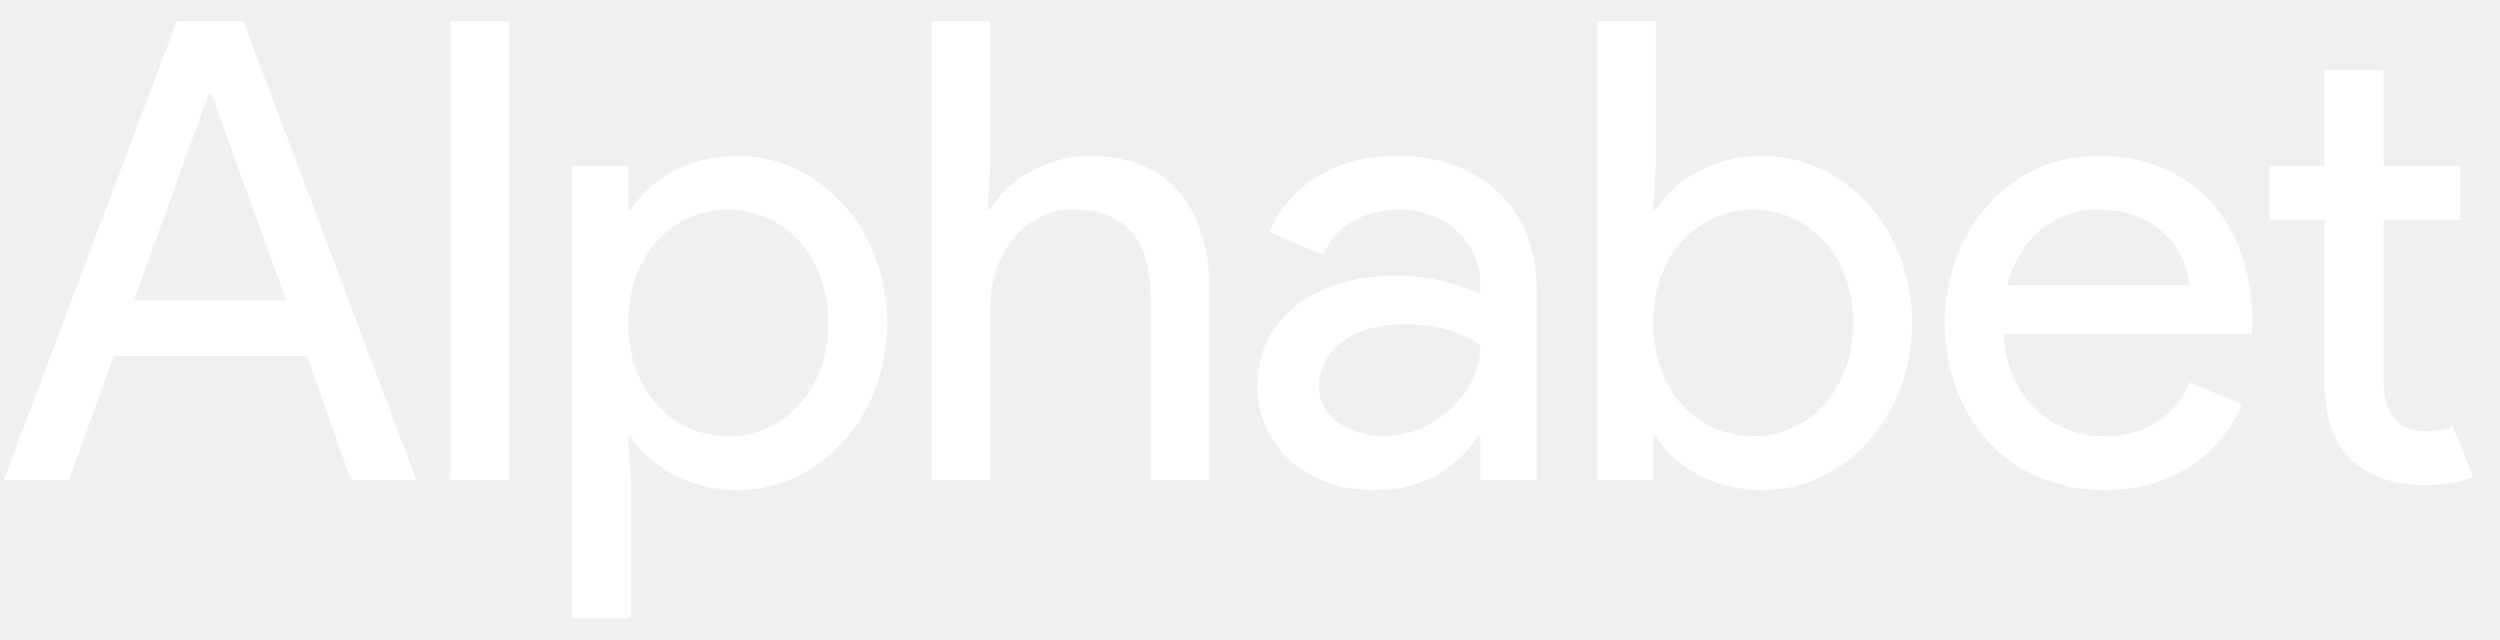
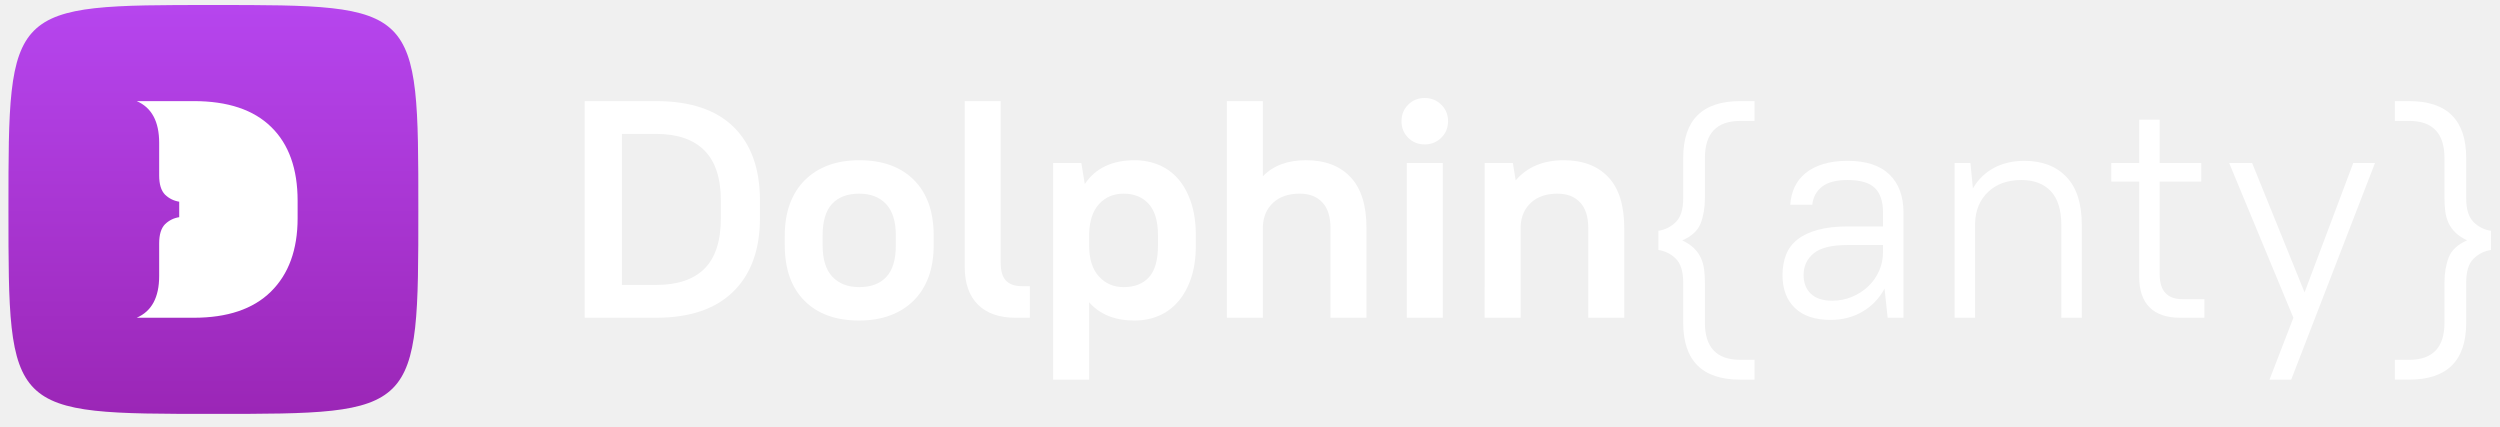
- <svg xmlns="http://www.w3.org/2000/svg" width="86" height="22" viewBox="0 0 86 22" fill="none">
-   <path d="M79.967 13.226V7.562H78.072V5.711H79.967V2.405H81.995V5.711H84.639V7.562H81.995V13.071C81.995 14.283 82.502 14.834 83.449 14.834C83.824 14.834 84.088 14.79 84.375 14.658L85.08 16.399C84.617 16.597 84.132 16.686 83.449 16.686C81.179 16.686 79.967 15.429 79.967 13.226ZM66.899 11.11C66.899 8.047 69.015 5.358 72.188 5.358C75.406 5.358 77.478 7.628 77.478 11.11C77.478 11.264 77.455 11.485 77.455 11.485H68.927C69.037 13.777 70.69 15.01 72.365 15.01C73.555 15.01 74.744 14.526 75.318 13.159L77.125 13.909C76.486 15.451 74.899 16.862 72.409 16.862C69.103 16.862 66.899 14.371 66.899 11.11ZM72.144 7.209C70.646 7.209 69.456 8.223 69.059 9.81H75.318C75.252 8.862 74.458 7.209 72.144 7.209ZM56.961 15.01H56.873V16.509H54.934V0.73H56.961V5.711L56.873 7.209H56.961C57.578 6.218 58.923 5.358 60.642 5.358C63.374 5.358 65.776 7.804 65.776 11.11C65.776 14.416 63.374 16.862 60.642 16.862C58.923 16.862 57.578 16.002 56.961 15.01ZM63.749 11.11C63.749 8.686 62.118 7.209 60.311 7.209C58.504 7.209 56.873 8.642 56.873 11.11C56.873 13.578 58.504 15.01 60.311 15.01C62.118 15.01 63.749 13.534 63.749 11.11ZM43.255 13.247C43.255 10.801 45.459 9.479 47.993 9.479C49.447 9.479 50.505 9.898 50.924 10.14V9.832C50.924 8.201 49.624 7.209 48.103 7.209C46.979 7.209 45.899 7.76 45.525 8.774L43.674 7.981C44.048 6.989 45.348 5.358 48.059 5.358C50.704 5.358 52.863 6.945 52.863 9.986V16.509H50.924V15.011H50.836C50.241 15.914 49.139 16.862 47.288 16.862C45.084 16.862 43.255 15.495 43.255 13.247ZM50.924 11.859C50.924 11.859 50.065 11.154 48.345 11.154C46.208 11.154 45.37 12.3 45.37 13.291C45.37 14.438 46.56 15.011 47.618 15.011C49.227 15.011 50.924 13.622 50.924 11.859ZM34.066 5.711L33.978 7.209H34.066C34.639 6.217 36.005 5.358 37.482 5.358C40.236 5.358 41.603 7.231 41.603 9.898V16.509H39.575V10.206C39.575 7.958 38.451 7.209 36.909 7.209C35.146 7.209 34.066 8.884 34.066 10.537V16.509H32.038V0.73H34.066V5.711ZM21.704 15.01H21.616L21.704 16.509V21.269H19.676V5.711H21.616V7.209H21.704C22.321 6.218 23.665 5.358 25.384 5.358C28.117 5.358 30.519 7.804 30.519 11.11C30.519 14.416 28.117 16.862 25.384 16.862C23.665 16.862 22.321 16.002 21.704 15.01ZM28.491 11.11C28.491 8.685 26.86 7.209 25.054 7.209C23.246 7.209 21.616 8.642 21.616 11.11C21.616 13.578 23.246 15.01 25.054 15.01C26.86 15.01 28.491 13.534 28.491 11.11ZM15.489 16.509H17.517V0.73H15.489V16.509ZM6.08 0.73L0.13 16.509H2.378L3.92 12.234H10.554L12.074 16.509H14.322L8.372 0.73H6.08ZM7.182 3.22H7.27L9.848 10.338H4.604L7.182 3.22Z" fill="#fff" />
+ <svg xmlns="http://www.w3.org/2000/svg" width="129" height="22" viewBox="0 0 129 22" fill="none">
+   <g clip-path="url(#clip0_2253_39274)">
+     <path d="M30.17 5.217H33.852C35.612 5.217 36.947 5.662 37.854 6.551C38.761 7.44 39.214 8.71 39.214 10.359V11.254C39.214 12.882 38.755 14.147 37.837 15.046C36.919 15.946 35.591 16.396 33.852 16.396H30.17V5.217ZM32.091 6.91V14.703H33.852C34.962 14.703 35.797 14.421 36.357 13.857C36.917 13.292 37.197 12.425 37.197 11.254V10.359C37.197 9.199 36.914 8.334 36.349 7.764C35.783 7.195 34.951 6.91 33.852 6.91H32.091Z" fill="white" />
+     <path d="M44.336 16.54C43.13 16.54 42.188 16.199 41.51 15.518C40.833 14.837 40.494 13.884 40.494 12.66V12.148C40.494 11.542 40.582 10.999 40.758 10.52C40.934 10.041 41.19 9.633 41.526 9.298C41.863 8.963 42.266 8.707 42.735 8.532C43.204 8.356 43.738 8.268 44.336 8.268C45.542 8.268 46.483 8.609 47.161 9.29C47.839 9.971 48.178 10.924 48.178 12.148V12.66C48.178 13.266 48.09 13.809 47.914 14.289C47.737 14.767 47.482 15.175 47.145 15.51C46.809 15.845 46.403 16.101 45.928 16.276C45.454 16.452 44.923 16.54 44.336 16.54ZM44.336 14.815C44.944 14.815 45.411 14.64 45.736 14.288C46.062 13.937 46.225 13.394 46.225 12.659V12.148C46.225 11.425 46.056 10.884 45.721 10.528C45.385 10.171 44.923 9.993 44.336 9.993C43.727 9.993 43.261 10.168 42.935 10.52C42.61 10.871 42.447 11.414 42.447 12.148V12.66C42.447 13.383 42.615 13.924 42.951 14.28C43.288 14.637 43.749 14.815 44.336 14.815Z" fill="white" />
+     <path d="M50.46 15.717C50.006 15.264 49.779 14.613 49.779 13.761V5.217H51.636V13.569C51.636 13.984 51.727 14.288 51.908 14.479C52.09 14.671 52.367 14.767 52.741 14.767H53.141V16.396H52.404C51.562 16.396 50.913 16.169 50.46 15.717Z" fill="white" />
+     <path d="M58.536 16.54C57.532 16.54 56.754 16.226 56.199 15.598V19.59H54.342V8.412H55.798L55.975 9.498C56.252 9.083 56.607 8.774 57.039 8.571C57.471 8.369 57.97 8.268 58.536 8.268C58.995 8.268 59.419 8.351 59.808 8.515C60.198 8.681 60.531 8.926 60.809 9.25C61.086 9.575 61.305 9.98 61.465 10.464C61.625 10.948 61.705 11.51 61.705 12.148V12.66C61.705 13.298 61.625 13.857 61.465 14.336C61.305 14.815 61.083 15.22 60.801 15.55C60.518 15.88 60.184 16.128 59.8 16.292C59.416 16.457 58.995 16.54 58.536 16.54ZM57.975 14.815C58.541 14.815 58.979 14.645 59.288 14.305C59.597 13.964 59.752 13.416 59.752 12.66V12.148C59.752 11.414 59.592 10.871 59.272 10.52C58.952 10.168 58.52 9.993 57.976 9.993C57.464 9.993 57.045 10.168 56.719 10.52C56.393 10.871 56.22 11.382 56.199 12.053V12.66C56.199 13.362 56.367 13.897 56.703 14.264C57.039 14.632 57.463 14.815 57.975 14.815Z" fill="white" />
+     <path d="M63.307 5.217H65.164V9.098C65.697 8.544 66.439 8.267 67.389 8.267C68.37 8.267 69.136 8.557 69.686 9.138C70.235 9.718 70.51 10.593 70.51 11.765V16.396H68.653V11.765C68.653 11.179 68.512 10.737 68.229 10.439C67.946 10.141 67.559 9.992 67.068 9.992C66.492 9.992 66.036 10.146 65.7 10.455C65.364 10.764 65.185 11.174 65.164 11.685V16.396H63.307V5.217Z" fill="white" />
+     <path d="M73.519 7.452C73.177 7.452 72.892 7.338 72.663 7.109C72.433 6.88 72.318 6.595 72.318 6.254C72.318 5.914 72.433 5.629 72.663 5.4C72.892 5.171 73.177 5.057 73.519 5.057C73.85 5.057 74.133 5.171 74.368 5.4C74.602 5.629 74.72 5.914 74.72 6.254C74.72 6.595 74.602 6.88 74.368 7.109C74.133 7.338 73.85 7.452 73.519 7.452ZM72.591 8.41H74.448V16.395H72.591V8.41Z" fill="white" />
+     <path d="M76.608 8.412H78.064L78.209 9.306C78.805 8.614 79.633 8.268 80.69 8.268C81.671 8.268 82.437 8.558 82.987 9.138C83.536 9.719 83.811 10.594 83.811 11.765V16.396H81.954V11.765C81.954 11.18 81.812 10.738 81.529 10.44C81.247 10.142 80.86 9.993 80.37 9.993C79.793 9.993 79.337 10.147 79.001 10.456C78.665 10.765 78.485 11.175 78.465 11.685V16.396H76.607L76.608 8.412Z" fill="white" />
+     <path d="M90.534 6.24H89.798C88.581 6.24 87.973 6.878 87.973 8.156V10.232C87.973 10.711 87.901 11.139 87.757 11.517C87.613 11.896 87.295 12.191 86.804 12.404C87.05 12.521 87.25 12.654 87.404 12.803C87.559 12.952 87.679 13.12 87.764 13.306C87.85 13.492 87.906 13.692 87.933 13.905C87.96 14.118 87.973 14.341 87.973 14.575V16.651C87.973 17.929 88.581 18.567 89.798 18.567H90.534V19.59H89.798C87.834 19.59 86.853 18.61 86.853 16.651V14.575C86.853 14.011 86.727 13.604 86.477 13.354C86.226 13.103 85.924 12.952 85.572 12.898V11.909C85.924 11.855 86.226 11.704 86.477 11.453C86.727 11.203 86.853 10.796 86.853 10.231V8.156C86.853 6.197 87.834 5.217 89.798 5.217H90.534V6.24Z" fill="white" />
+     <path d="M94.458 16.507C93.658 16.507 93.044 16.302 92.617 15.892C92.19 15.482 91.977 14.916 91.977 14.191C91.977 13.808 92.038 13.46 92.16 13.145C92.283 12.831 92.481 12.568 92.753 12.355C93.025 12.142 93.374 11.977 93.802 11.86C94.228 11.743 94.74 11.684 95.338 11.684H97.163V10.966C97.163 10.391 97.022 9.968 96.739 9.696C96.456 9.425 95.989 9.289 95.338 9.289C94.751 9.289 94.311 9.403 94.017 9.632C93.724 9.862 93.556 10.173 93.514 10.566H92.377C92.398 10.236 92.473 9.933 92.6 9.656C92.729 9.379 92.915 9.14 93.161 8.938C93.407 8.735 93.71 8.578 94.074 8.467C94.437 8.355 94.858 8.299 95.338 8.299C96.287 8.299 97.006 8.533 97.492 9.002C97.977 9.47 98.22 10.125 98.22 10.966V16.395H97.403L97.243 14.894C96.965 15.405 96.584 15.802 96.098 16.084C95.612 16.366 95.066 16.507 94.458 16.507ZM94.538 15.517C94.9 15.517 95.242 15.45 95.562 15.317C95.882 15.184 96.162 15.003 96.403 14.774C96.642 14.546 96.829 14.279 96.963 13.976C97.096 13.672 97.163 13.351 97.163 13.01V12.643H95.338C94.516 12.643 93.932 12.786 93.585 13.073C93.239 13.361 93.065 13.734 93.065 14.191C93.065 14.596 93.191 14.918 93.441 15.158C93.692 15.397 94.058 15.517 94.538 15.517Z" fill="white" />
+     <path d="M100.858 8.411H101.674L101.802 9.72C102.069 9.263 102.429 8.912 102.883 8.666C103.337 8.422 103.862 8.299 104.459 8.299C105.377 8.299 106.1 8.576 106.628 9.129C107.157 9.683 107.421 10.508 107.421 11.605V16.395H106.364V11.605C106.364 10.828 106.183 10.248 105.82 9.864C105.457 9.481 104.951 9.289 104.3 9.289C103.595 9.289 103.027 9.491 102.594 9.896C102.163 10.301 101.936 10.838 101.914 11.509V16.395H100.857L100.858 8.411Z" fill="white" />
+     <path d="M108.943 8.412H110.383V6.176H111.44V8.412H113.585V9.37H111.44V14.161C111.44 15.012 111.835 15.438 112.625 15.438H113.746V16.396H112.496C111.803 16.396 111.277 16.218 110.92 15.861C110.563 15.505 110.383 14.98 110.383 14.289V9.37H108.943V8.412Z" fill="white" />
+     <path d="M118.339 16.397L115.025 8.412H116.21L118.915 15.087L121.428 8.412H122.549L118.226 19.59H117.106L118.339 16.397Z" fill="white" />
+     <path d="M123.574 18.567H124.31C125.527 18.567 126.135 17.928 126.135 16.651V14.575C126.135 14.096 126.207 13.667 126.351 13.289C126.495 12.912 126.812 12.616 127.303 12.403C127.058 12.286 126.858 12.153 126.704 12.004C126.548 11.855 126.429 11.687 126.343 11.501C126.258 11.315 126.202 11.115 126.175 10.902C126.149 10.689 126.135 10.466 126.135 10.231V8.156C126.135 6.878 125.527 6.239 124.31 6.239H123.574V5.217H124.31C126.274 5.217 127.256 6.197 127.256 8.156V10.231C127.256 10.796 127.381 11.203 127.632 11.454C127.882 11.704 128.184 11.855 128.536 11.909V12.898C128.184 12.952 127.882 13.103 127.632 13.354C127.381 13.603 127.256 14.011 127.256 14.575V16.651C127.256 18.61 126.274 19.589 124.31 19.589H123.574V18.567Z" fill="white" />
+     <path d="M0.436 10.807C0.436 0.258 0.436 0.258 11.011 0.258C21.586 0.258 21.586 0.258 21.586 10.807C21.586 21.357 21.586 21.357 11.011 21.357C0.436 21.357 0.436 21.357 0.436 10.807Z" fill="url(#paint0_linear_2253_39274)" />
+     <path d="M15.357 10.361V11.259C15.357 12.882 14.896 14.146 13.976 15.051C13.062 15.95 11.735 16.396 9.994 16.396H7.053C7.826 16.063 8.213 15.344 8.213 14.24V12.563C8.213 12.104 8.313 11.778 8.513 11.572C8.72 11.372 8.96 11.252 9.247 11.206V10.408C8.96 10.361 8.72 10.241 8.513 10.041C8.313 9.835 8.213 9.509 8.213 9.05V7.373C8.213 6.269 7.826 5.55 7.053 5.217H9.994C11.755 5.217 13.089 5.663 13.996 6.555C14.903 7.439 15.357 8.71 15.357 10.361Z" fill="white" />
+   </g>
+   <defs>
+     <linearGradient id="paint0_linear_2253_39274" x1="11.011" y1="0.258" x2="11.011" y2="21.357" gradientUnits="userSpaceOnUse">
+       <stop offset="0.006" stop-color="#B645EE" />
+       <stop offset="1" stop-color="#9B26B6" />
+     </linearGradient>
+     <clipPath id="clip0_2253_39274">
+       <rect width="128.1" height="21.099" fill="white" transform="translate(0.435547 0.25769)" />
+     </clipPath>
+   </defs>
</svg>
